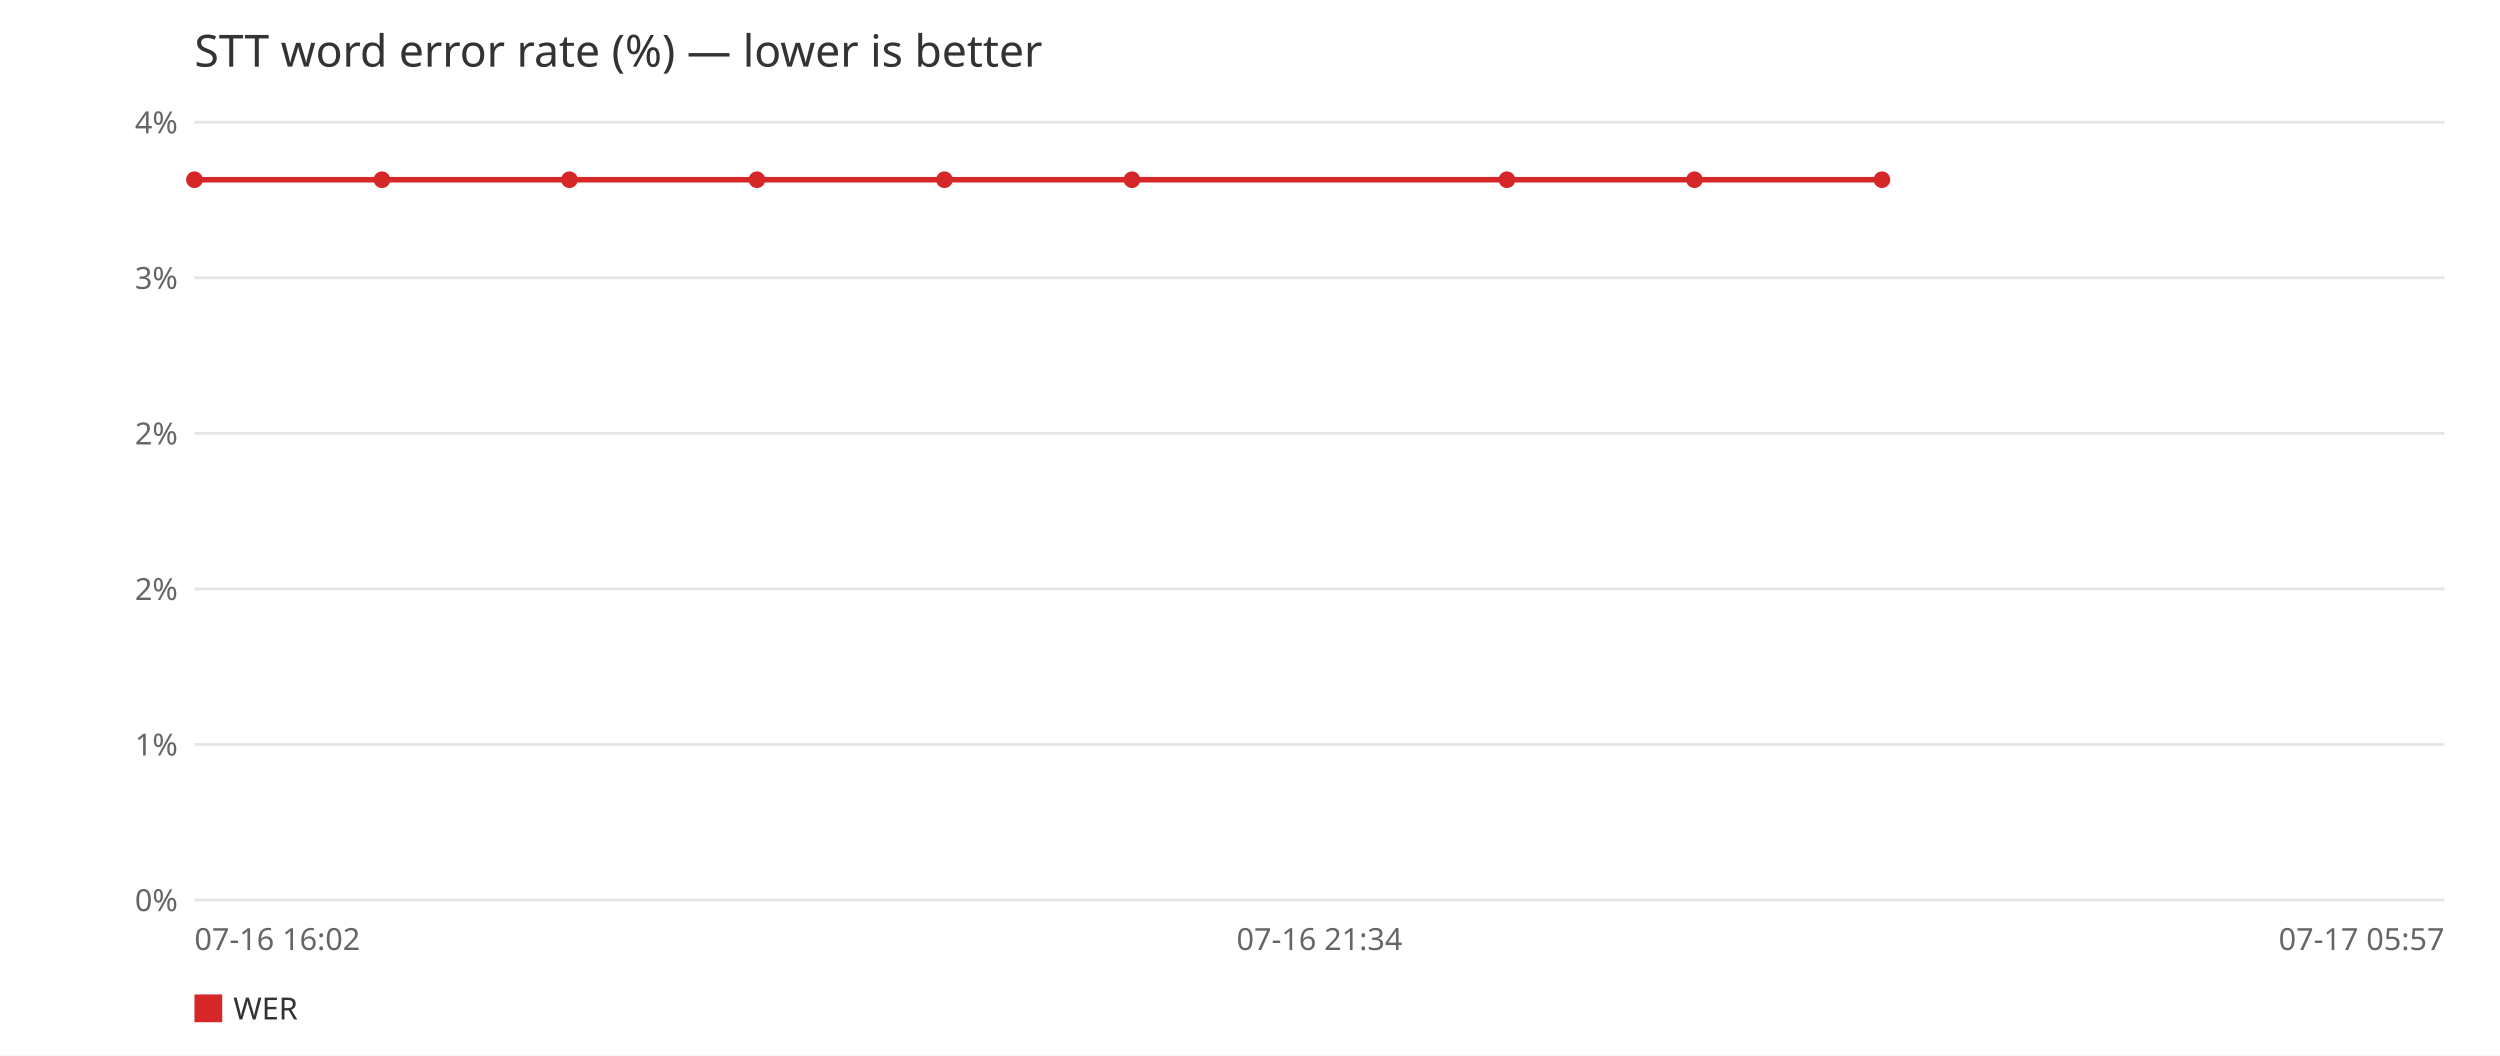
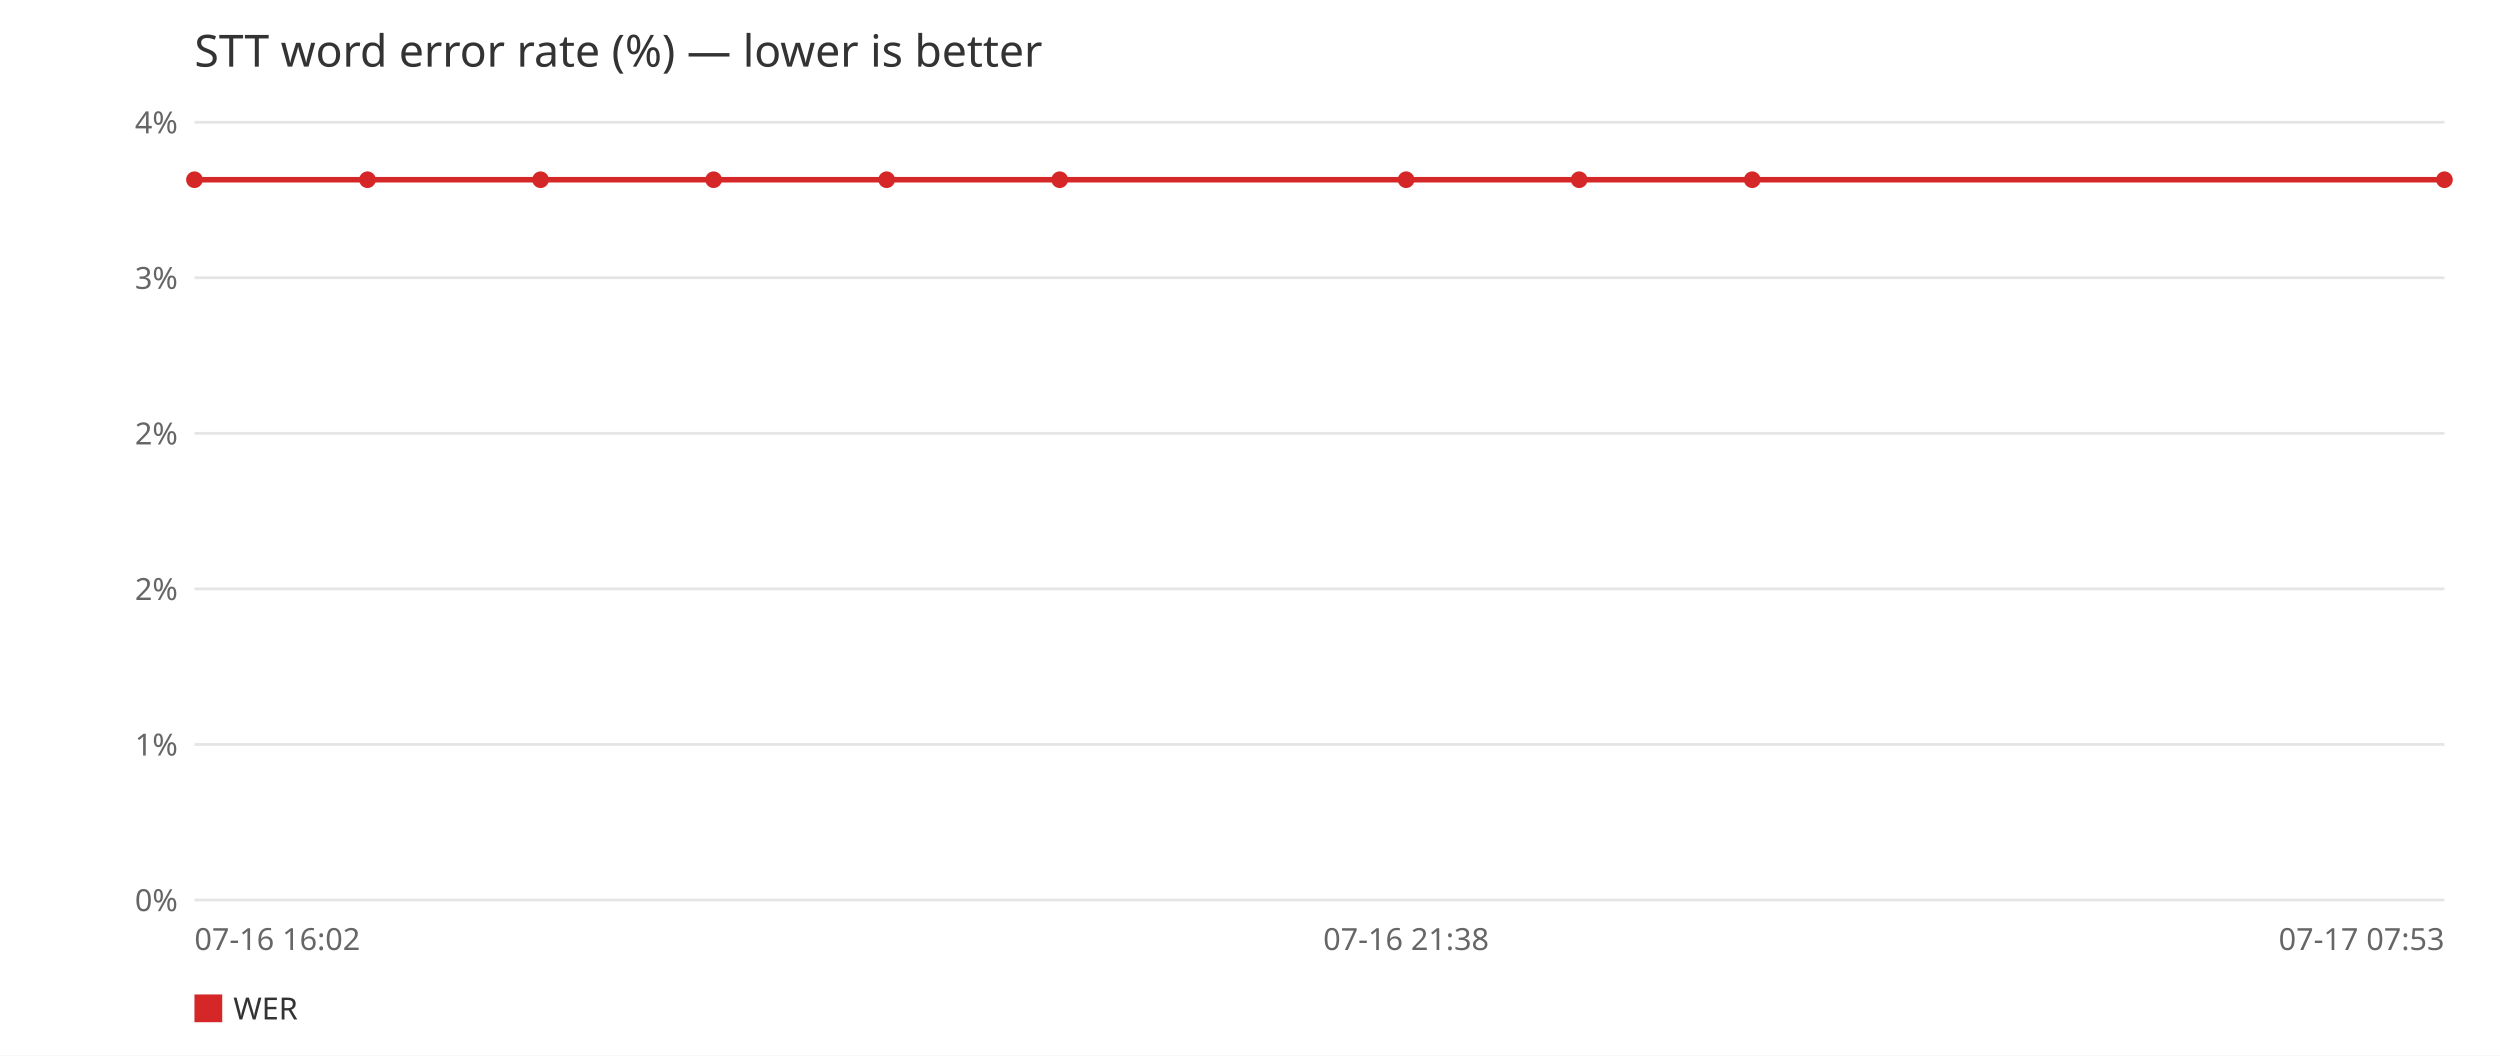
<svg xmlns="http://www.w3.org/2000/svg" width="900" height="380" viewBox="0 0 900 380" font-family="sans-serif">
  <rect width="900" height="380" fill="white" />
  <text x="70" y="24" font-size="16" fill="#333">STT word error rate (%) — lower is better</text>
  <line x1="70" y1="324.0" x2="880" y2="324.0" stroke="#e5e5e5" />
  <text x="64" y="328.0" font-size="11" fill="#666" text-anchor="end">0%</text>
  <line x1="70" y1="268.0" x2="880" y2="268.0" stroke="#e5e5e5" />
  <text x="64" y="272.0" font-size="11" fill="#666" text-anchor="end">1%</text>
  <line x1="70" y1="212.0" x2="880" y2="212.0" stroke="#e5e5e5" />
  <text x="64" y="216.0" font-size="11" fill="#666" text-anchor="end">2%</text>
  <line x1="70" y1="156.0" x2="880" y2="156.0" stroke="#e5e5e5" />
  <text x="64" y="160.0" font-size="11" fill="#666" text-anchor="end">2%</text>
  <line x1="70" y1="100.0" x2="880" y2="100.0" stroke="#e5e5e5" />
  <text x="64" y="104.0" font-size="11" fill="#666" text-anchor="end">3%</text>
  <line x1="70" y1="44.0" x2="880" y2="44.0" stroke="#e5e5e5" />
  <text x="64" y="48.0" font-size="11" fill="#666" text-anchor="end">4%</text>
  <text x="70.0" y="342" font-size="11" fill="#666" text-anchor="start">07-16 16:02</text>
-   <text x="475.0" y="342" font-size="11" fill="#666" text-anchor="middle">07-16 21:34</text>
-   <text x="880.0" y="342" font-size="11" fill="#666" text-anchor="end">07-17 05:57</text>
-   <polyline points="70.0,64.7 137.5,64.7 205.0,64.7 272.5,64.7 340.0,64.7 407.5,64.7 542.5,64.7 610.0,64.7 677.5,64.7" fill="none" stroke="#d62728" stroke-width="2" />
+   <text x="506.2" y="342" font-size="11" fill="#666" text-anchor="middle">07-16 21:38</text>
+   <text x="880.0" y="342" font-size="11" fill="#666" text-anchor="end">07-17 07:53</text>
+   <polyline points="70.0,64.7 132.3,64.7 194.6,64.7 256.9,64.7 319.2,64.7 381.5,64.7 506.2,64.7 568.5,64.7 630.8,64.7 880.0,64.7" fill="none" stroke="#d62728" stroke-width="2" />
  <circle cx="70.0" cy="64.7" r="3" fill="#d62728" />
-   <circle cx="137.5" cy="64.7" r="3" fill="#d62728" />
-   <circle cx="205.0" cy="64.7" r="3" fill="#d62728" />
-   <circle cx="272.5" cy="64.7" r="3" fill="#d62728" />
-   <circle cx="340.0" cy="64.7" r="3" fill="#d62728" />
-   <circle cx="407.5" cy="64.7" r="3" fill="#d62728" />
-   <circle cx="542.5" cy="64.7" r="3" fill="#d62728" />
-   <circle cx="610.0" cy="64.7" r="3" fill="#d62728" />
-   <circle cx="677.5" cy="64.7" r="3" fill="#d62728" />
+   <circle cx="132.3" cy="64.7" r="3" fill="#d62728" />
+   <circle cx="194.6" cy="64.7" r="3" fill="#d62728" />
+   <circle cx="256.9" cy="64.7" r="3" fill="#d62728" />
+   <circle cx="319.2" cy="64.7" r="3" fill="#d62728" />
+   <circle cx="381.5" cy="64.7" r="3" fill="#d62728" />
+   <circle cx="506.2" cy="64.7" r="3" fill="#d62728" />
+   <circle cx="568.5" cy="64.7" r="3" fill="#d62728" />
+   <circle cx="630.8" cy="64.7" r="3" fill="#d62728" />
+   <circle cx="880.0" cy="64.7" r="3" fill="#d62728" />
  <rect x="70.0" y="358" width="10" height="10" fill="#d62728" />
  <text x="84.0" y="367" font-size="11" fill="#333">WER</text>
</svg>
